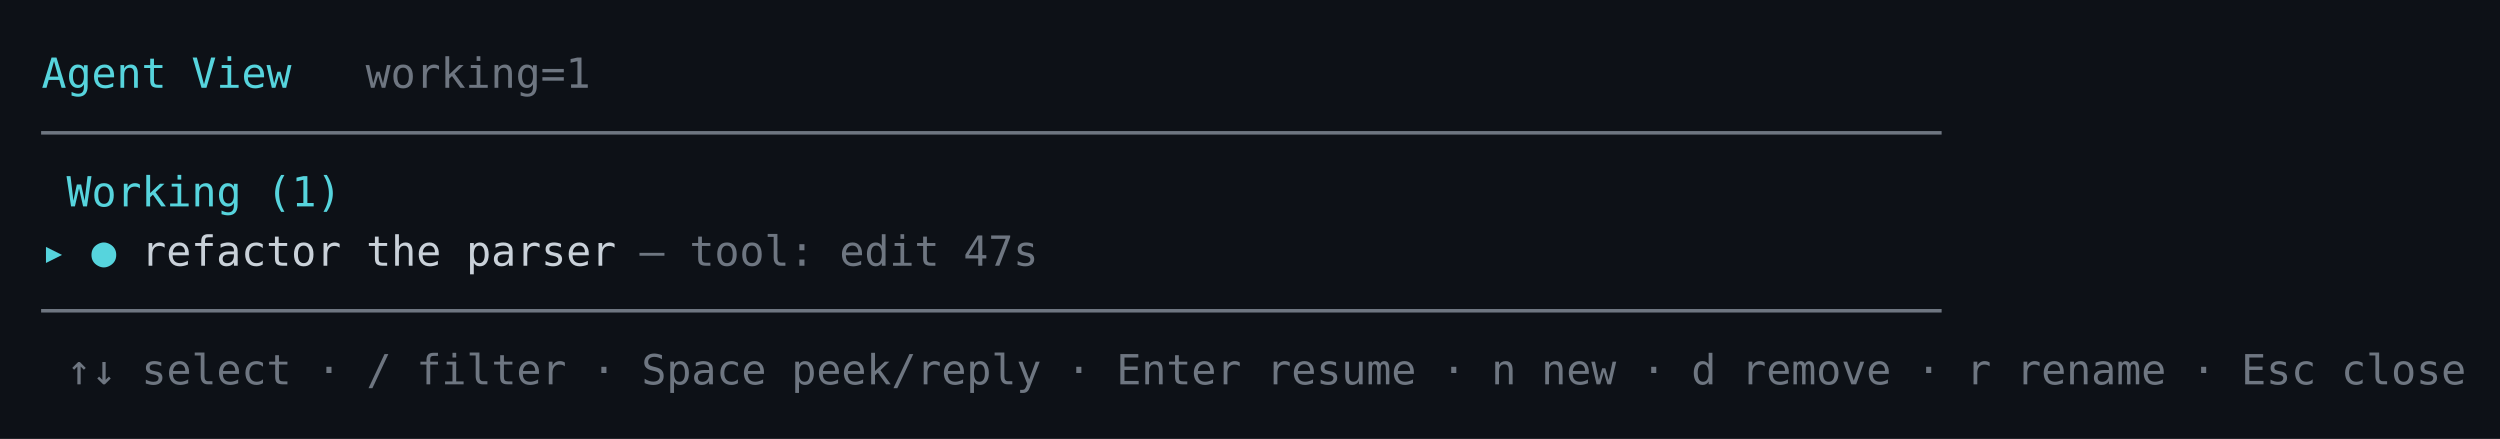
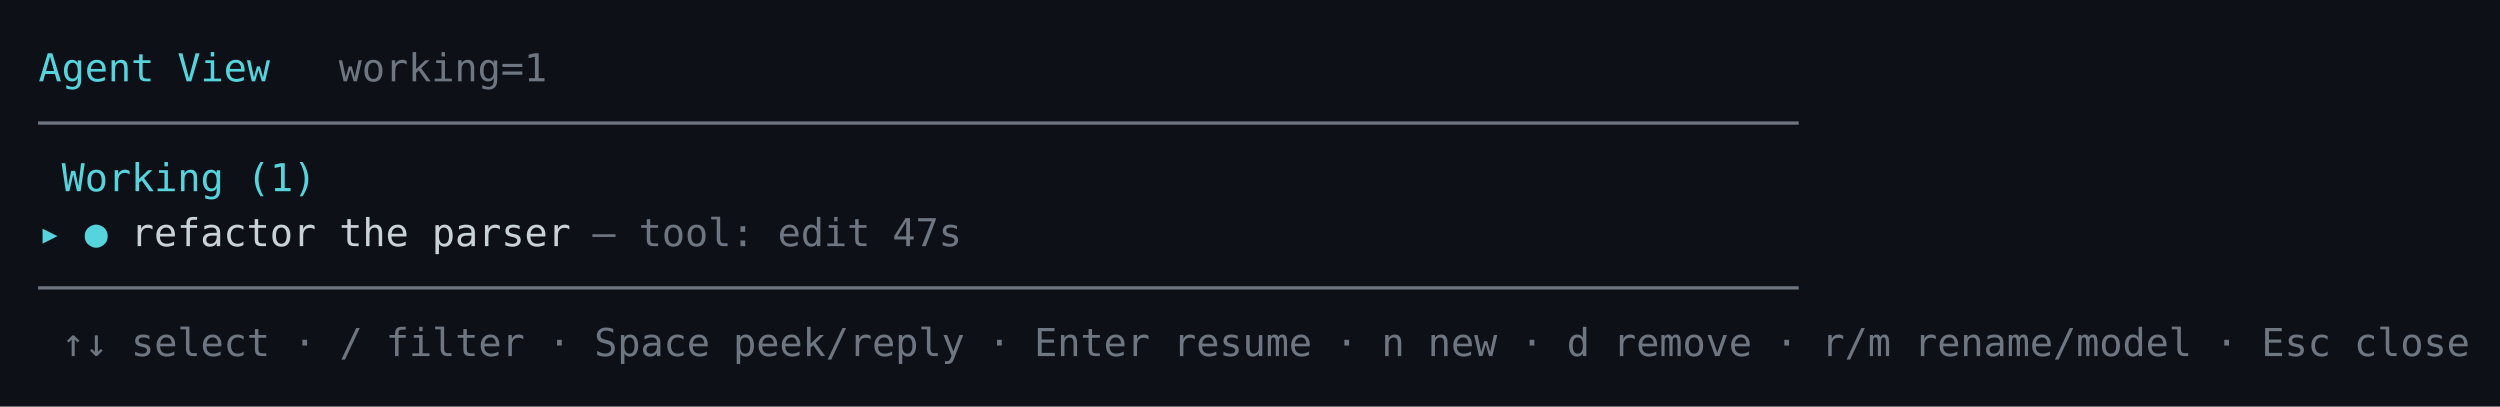
- <svg xmlns="http://www.w3.org/2000/svg" width="843" height="148" viewBox="0 0 843 148" font-family="'Cascadia Mono','Consolas','DejaVu Sans Mono','Menlo',monospace" font-size="14" xml:space="preserve">
-   <rect width="843" height="148" fill="#0d1117" />
+ <svg xmlns="http://www.w3.org/2000/svg" width="910" height="148" viewBox="0 0 910 148" font-family="'Cascadia Mono','Consolas','DejaVu Sans Mono','Menlo',monospace" font-size="14" xml:space="preserve">
+   <rect width="910" height="148" fill="#0d1117" />
  <g dominant-baseline="alphabetic">
    <text x="14.0" y="29.6" fill="#56d4dd">Agent View</text>
    <text x="98.0" y="29.6" fill="#6e7681">   working=1</text>
    <text x="14.0" y="49.6" fill="#6e7681">────────────────────────────────────────────────────────────────────────────</text>
    <text x="14.0" y="69.6" fill="#56d4dd"> Working (1)</text>
    <text x="14.0" y="89.6" fill="#56d4dd">▸ </text>
    <text x="30.8" y="89.6" fill="#56d4dd">●</text>
    <text x="39.2" y="89.6" fill="#c9d1d9"> refactor the parser</text>
    <text x="207.2" y="89.6" fill="#6e7681"> — tool: edit</text>
    <text x="316.4" y="89.6" fill="#6e7681"> 47s</text>
    <text x="14.0" y="109.6" fill="#6e7681">────────────────────────────────────────────────────────────────────────────</text>
-     <text x="14.0" y="129.6" fill="#6e7681"> ↑↓ select · / filter · Space peek/reply · Enter resume · n new · d remove · r rename · Esc close</text>
+     <text x="14.0" y="129.6" fill="#6e7681"> ↑↓ select · / filter · Space peek/reply · Enter resume · n new · d remove · r/m rename/model · Esc close</text>
  </g>
</svg>
